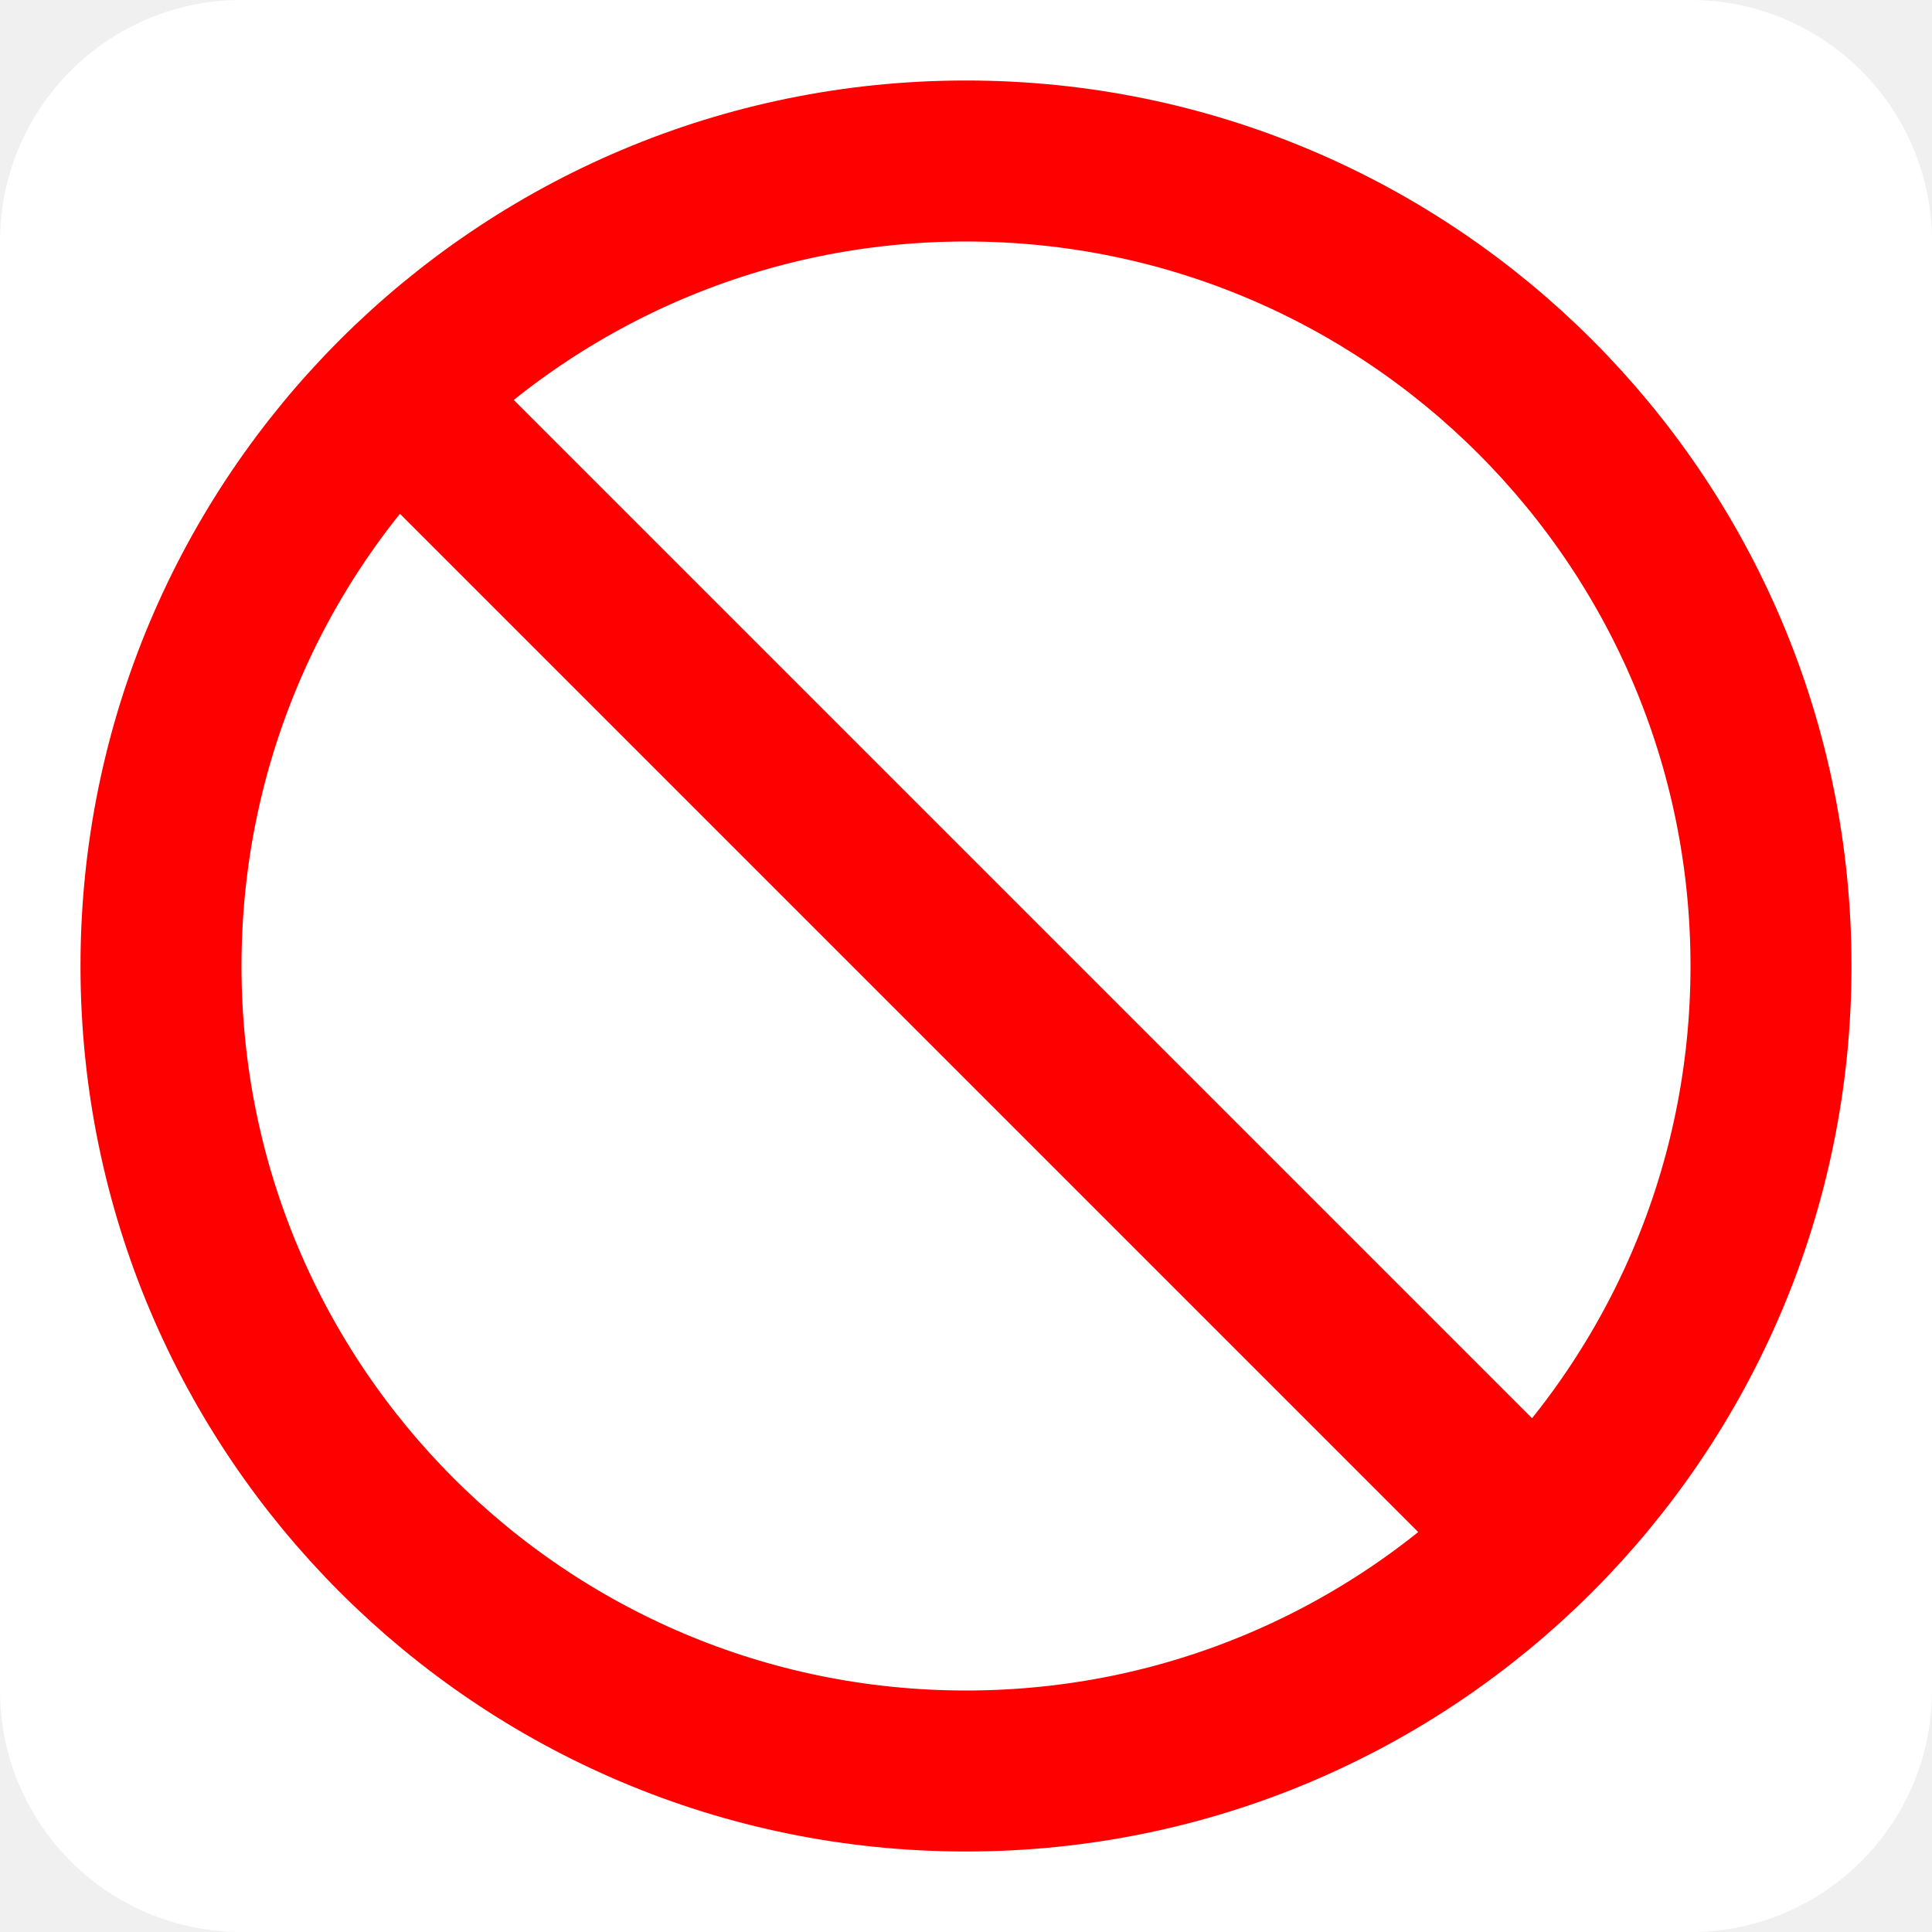
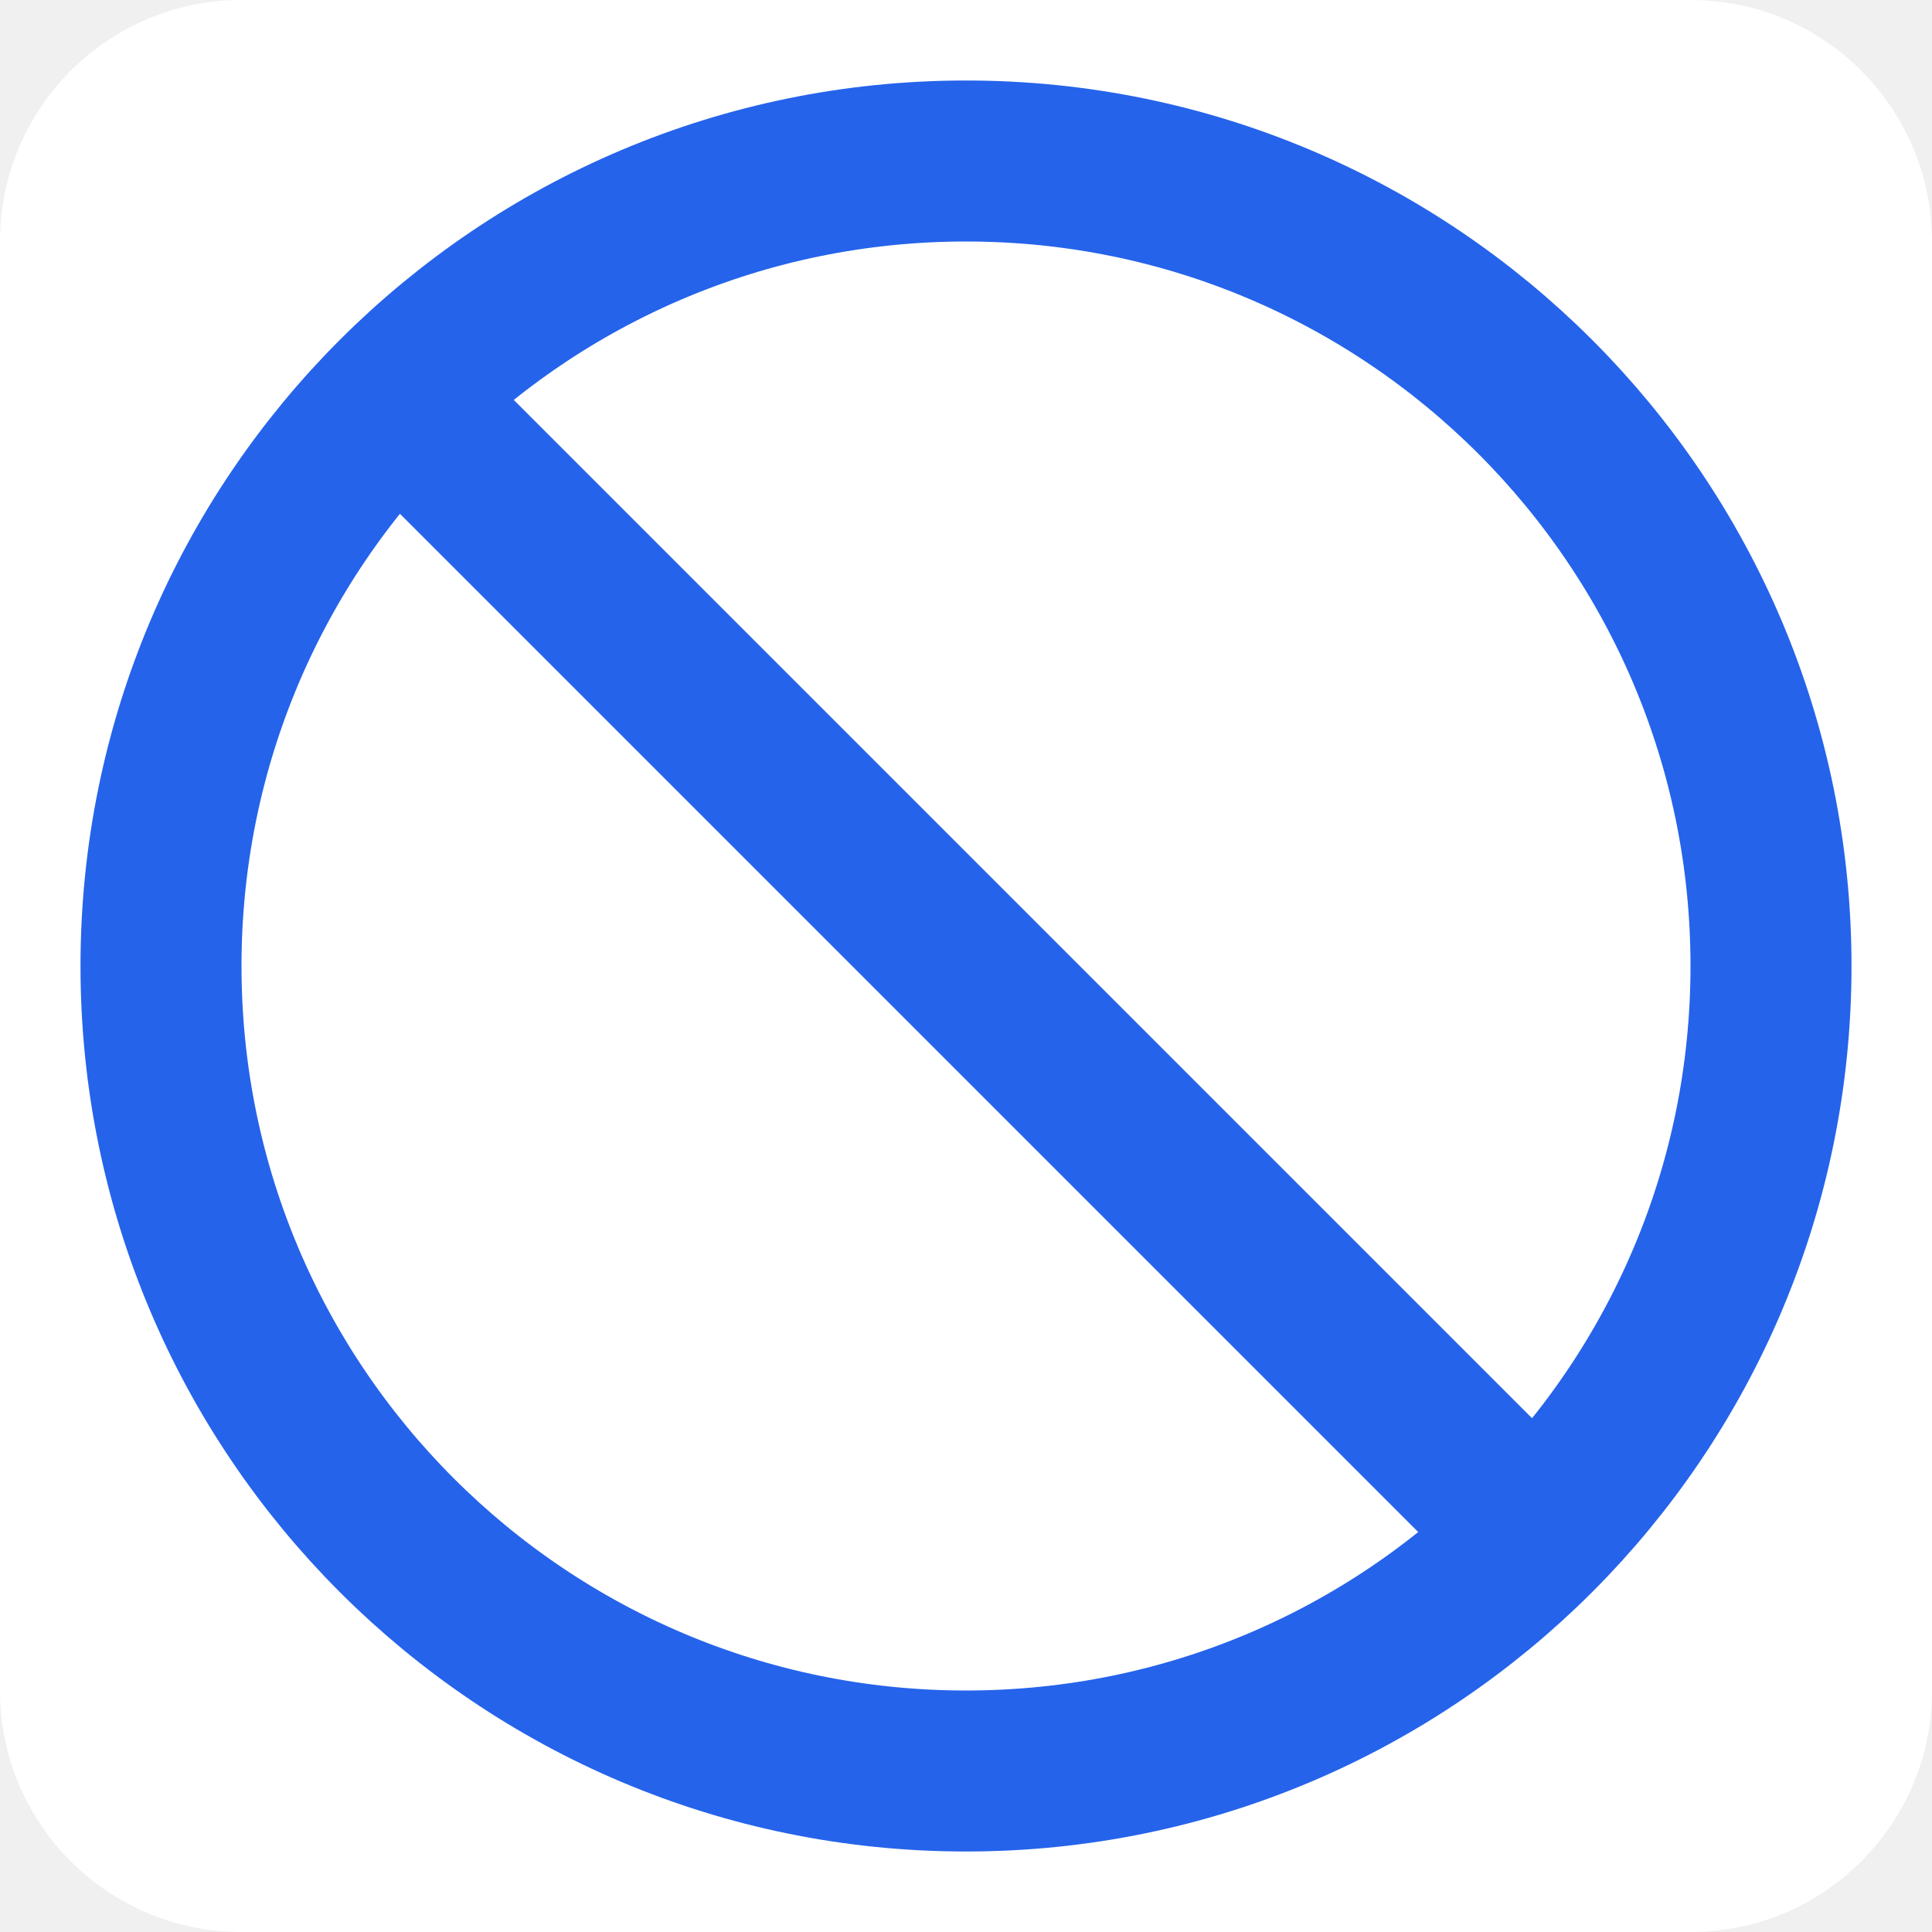
<svg xmlns="http://www.w3.org/2000/svg" width="512" height="512" viewBox="0 0 24 24">
  <rect x="0" y="0" width="24" height="24" rx="3" ry="3" fill="white" />
-   <circle cx="12" cy="12" r="10" fill="none" stroke="red" stroke-width="2" />
-   <path d="M4.9 4.9 L19.1 19.1" stroke="red" stroke-width="2" />
+   <circle cx="12" cy="12" r="10" fill="none" stroke="#2563eb" stroke-width="2" />
+   <path d="M4.9 4.9 L19.1 19.1" stroke="#2563eb" stroke-width="2" />
</svg>
